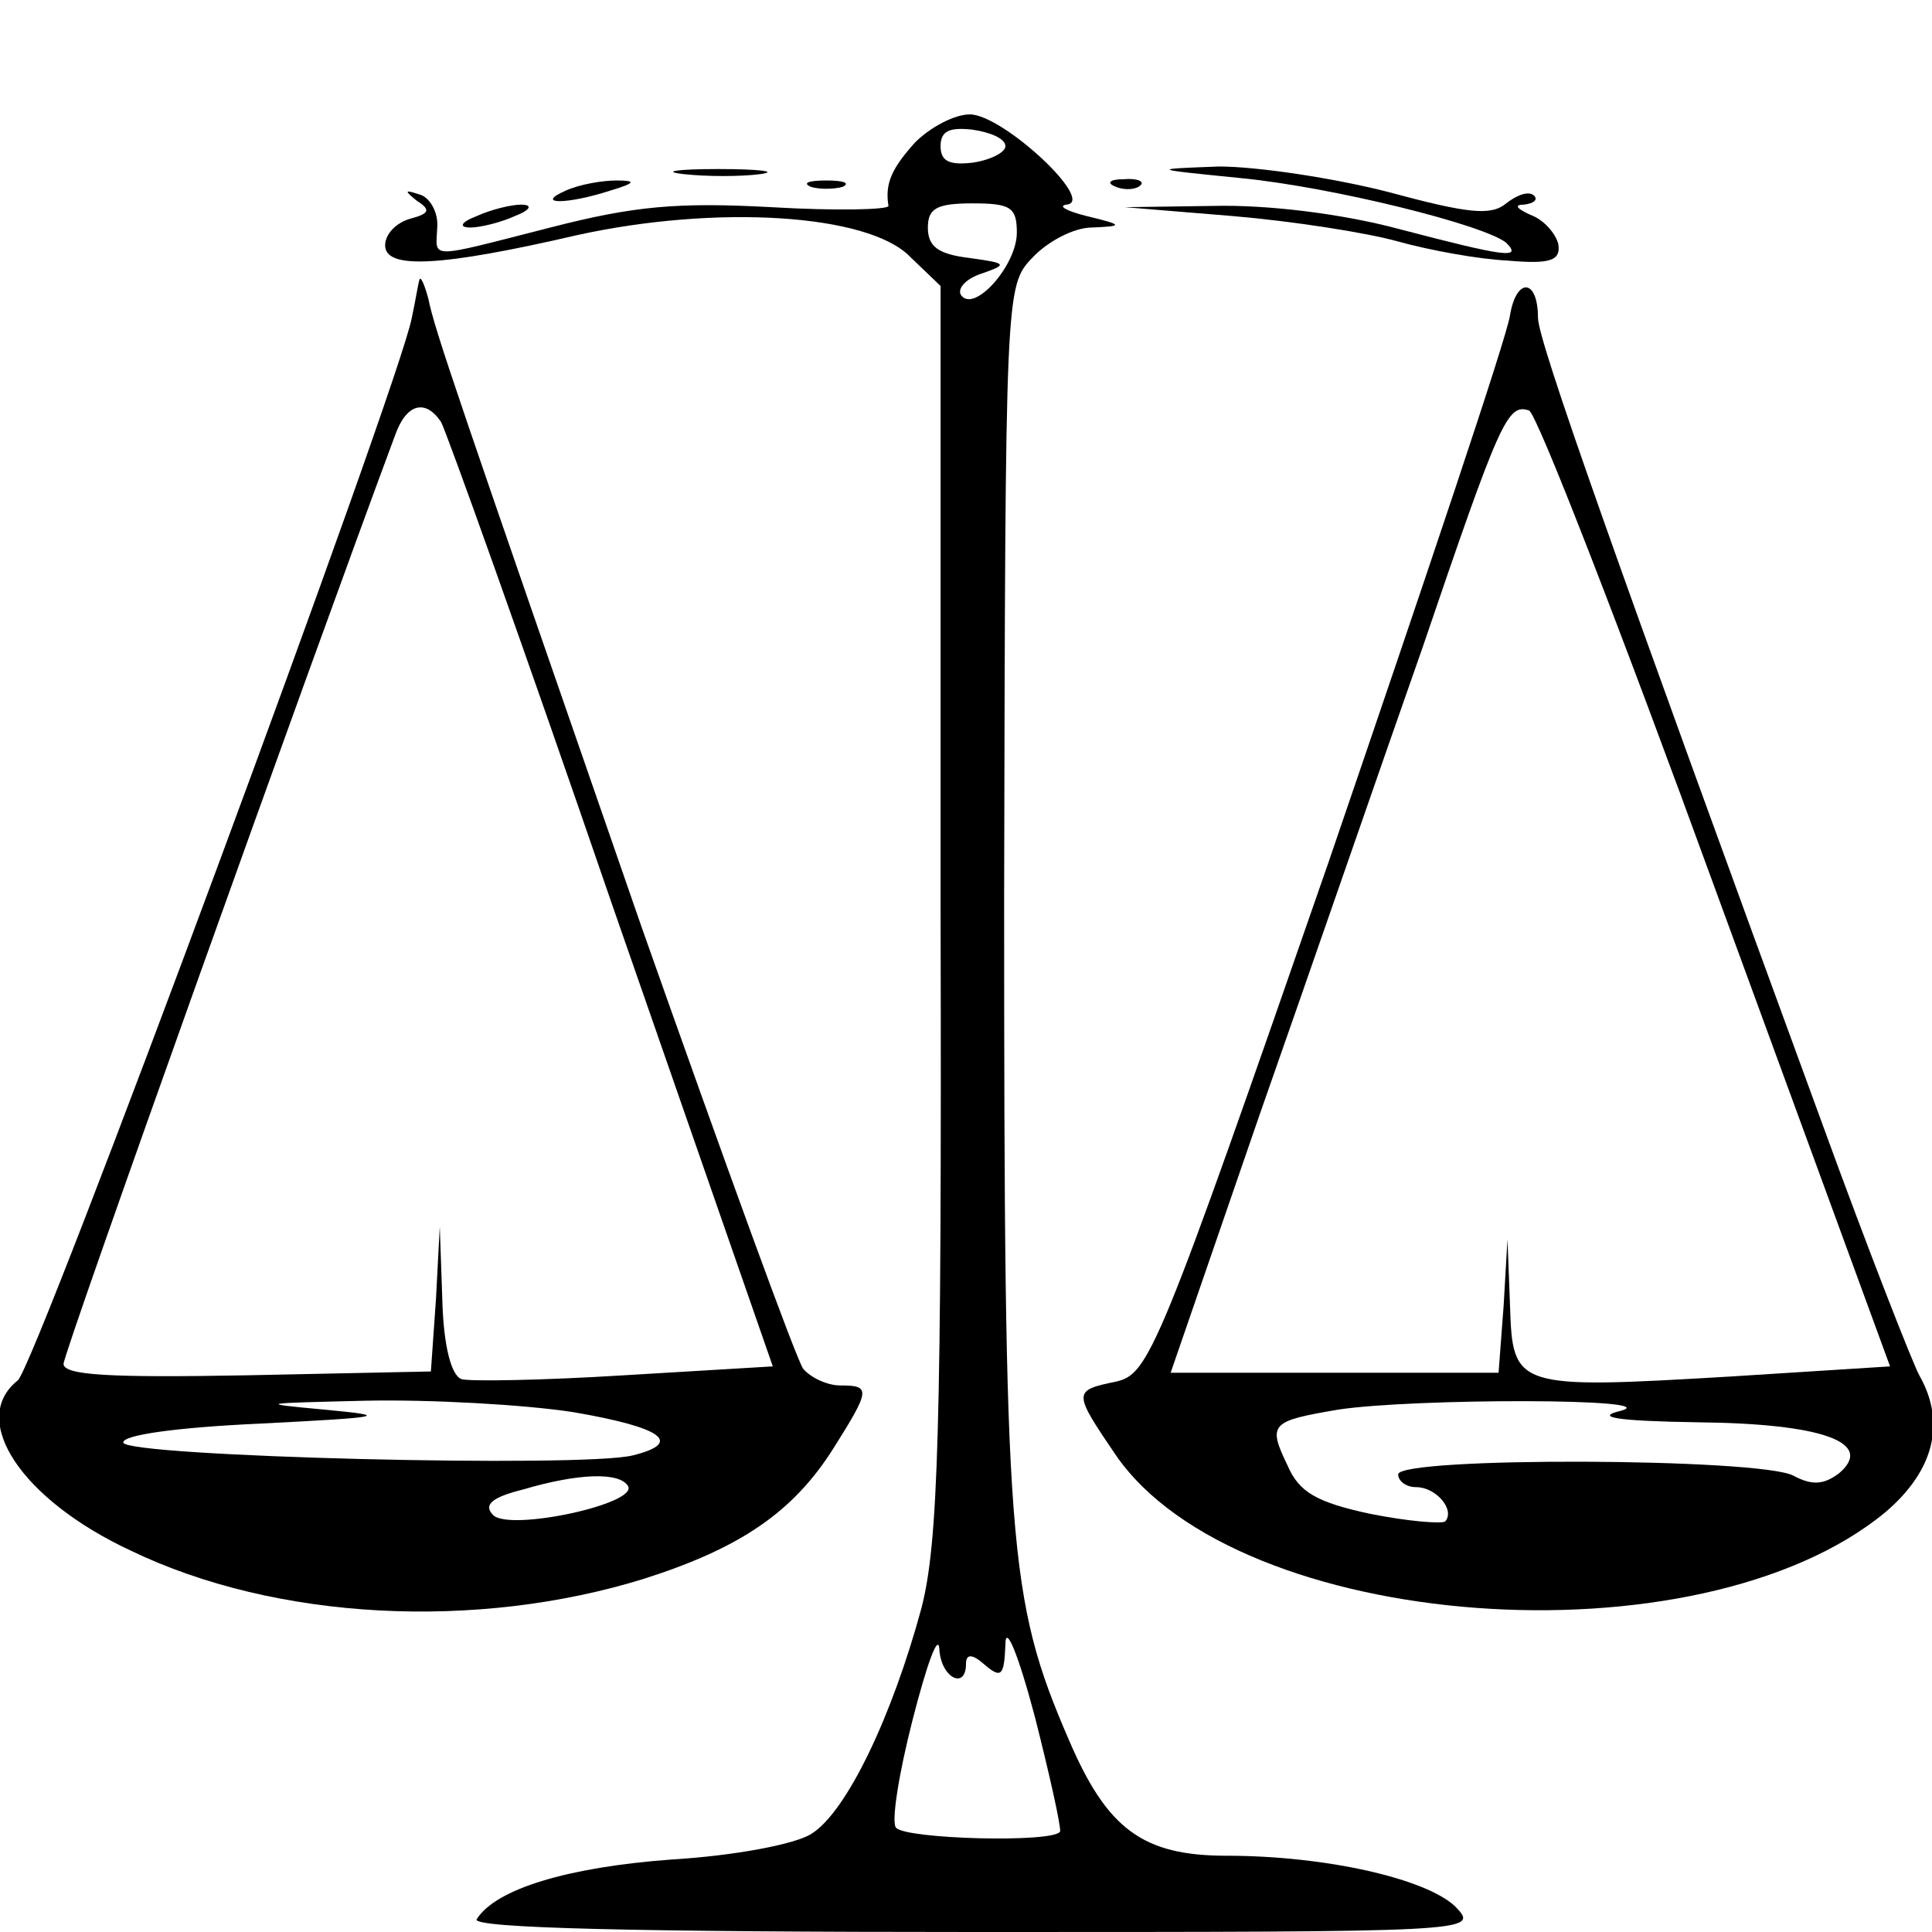
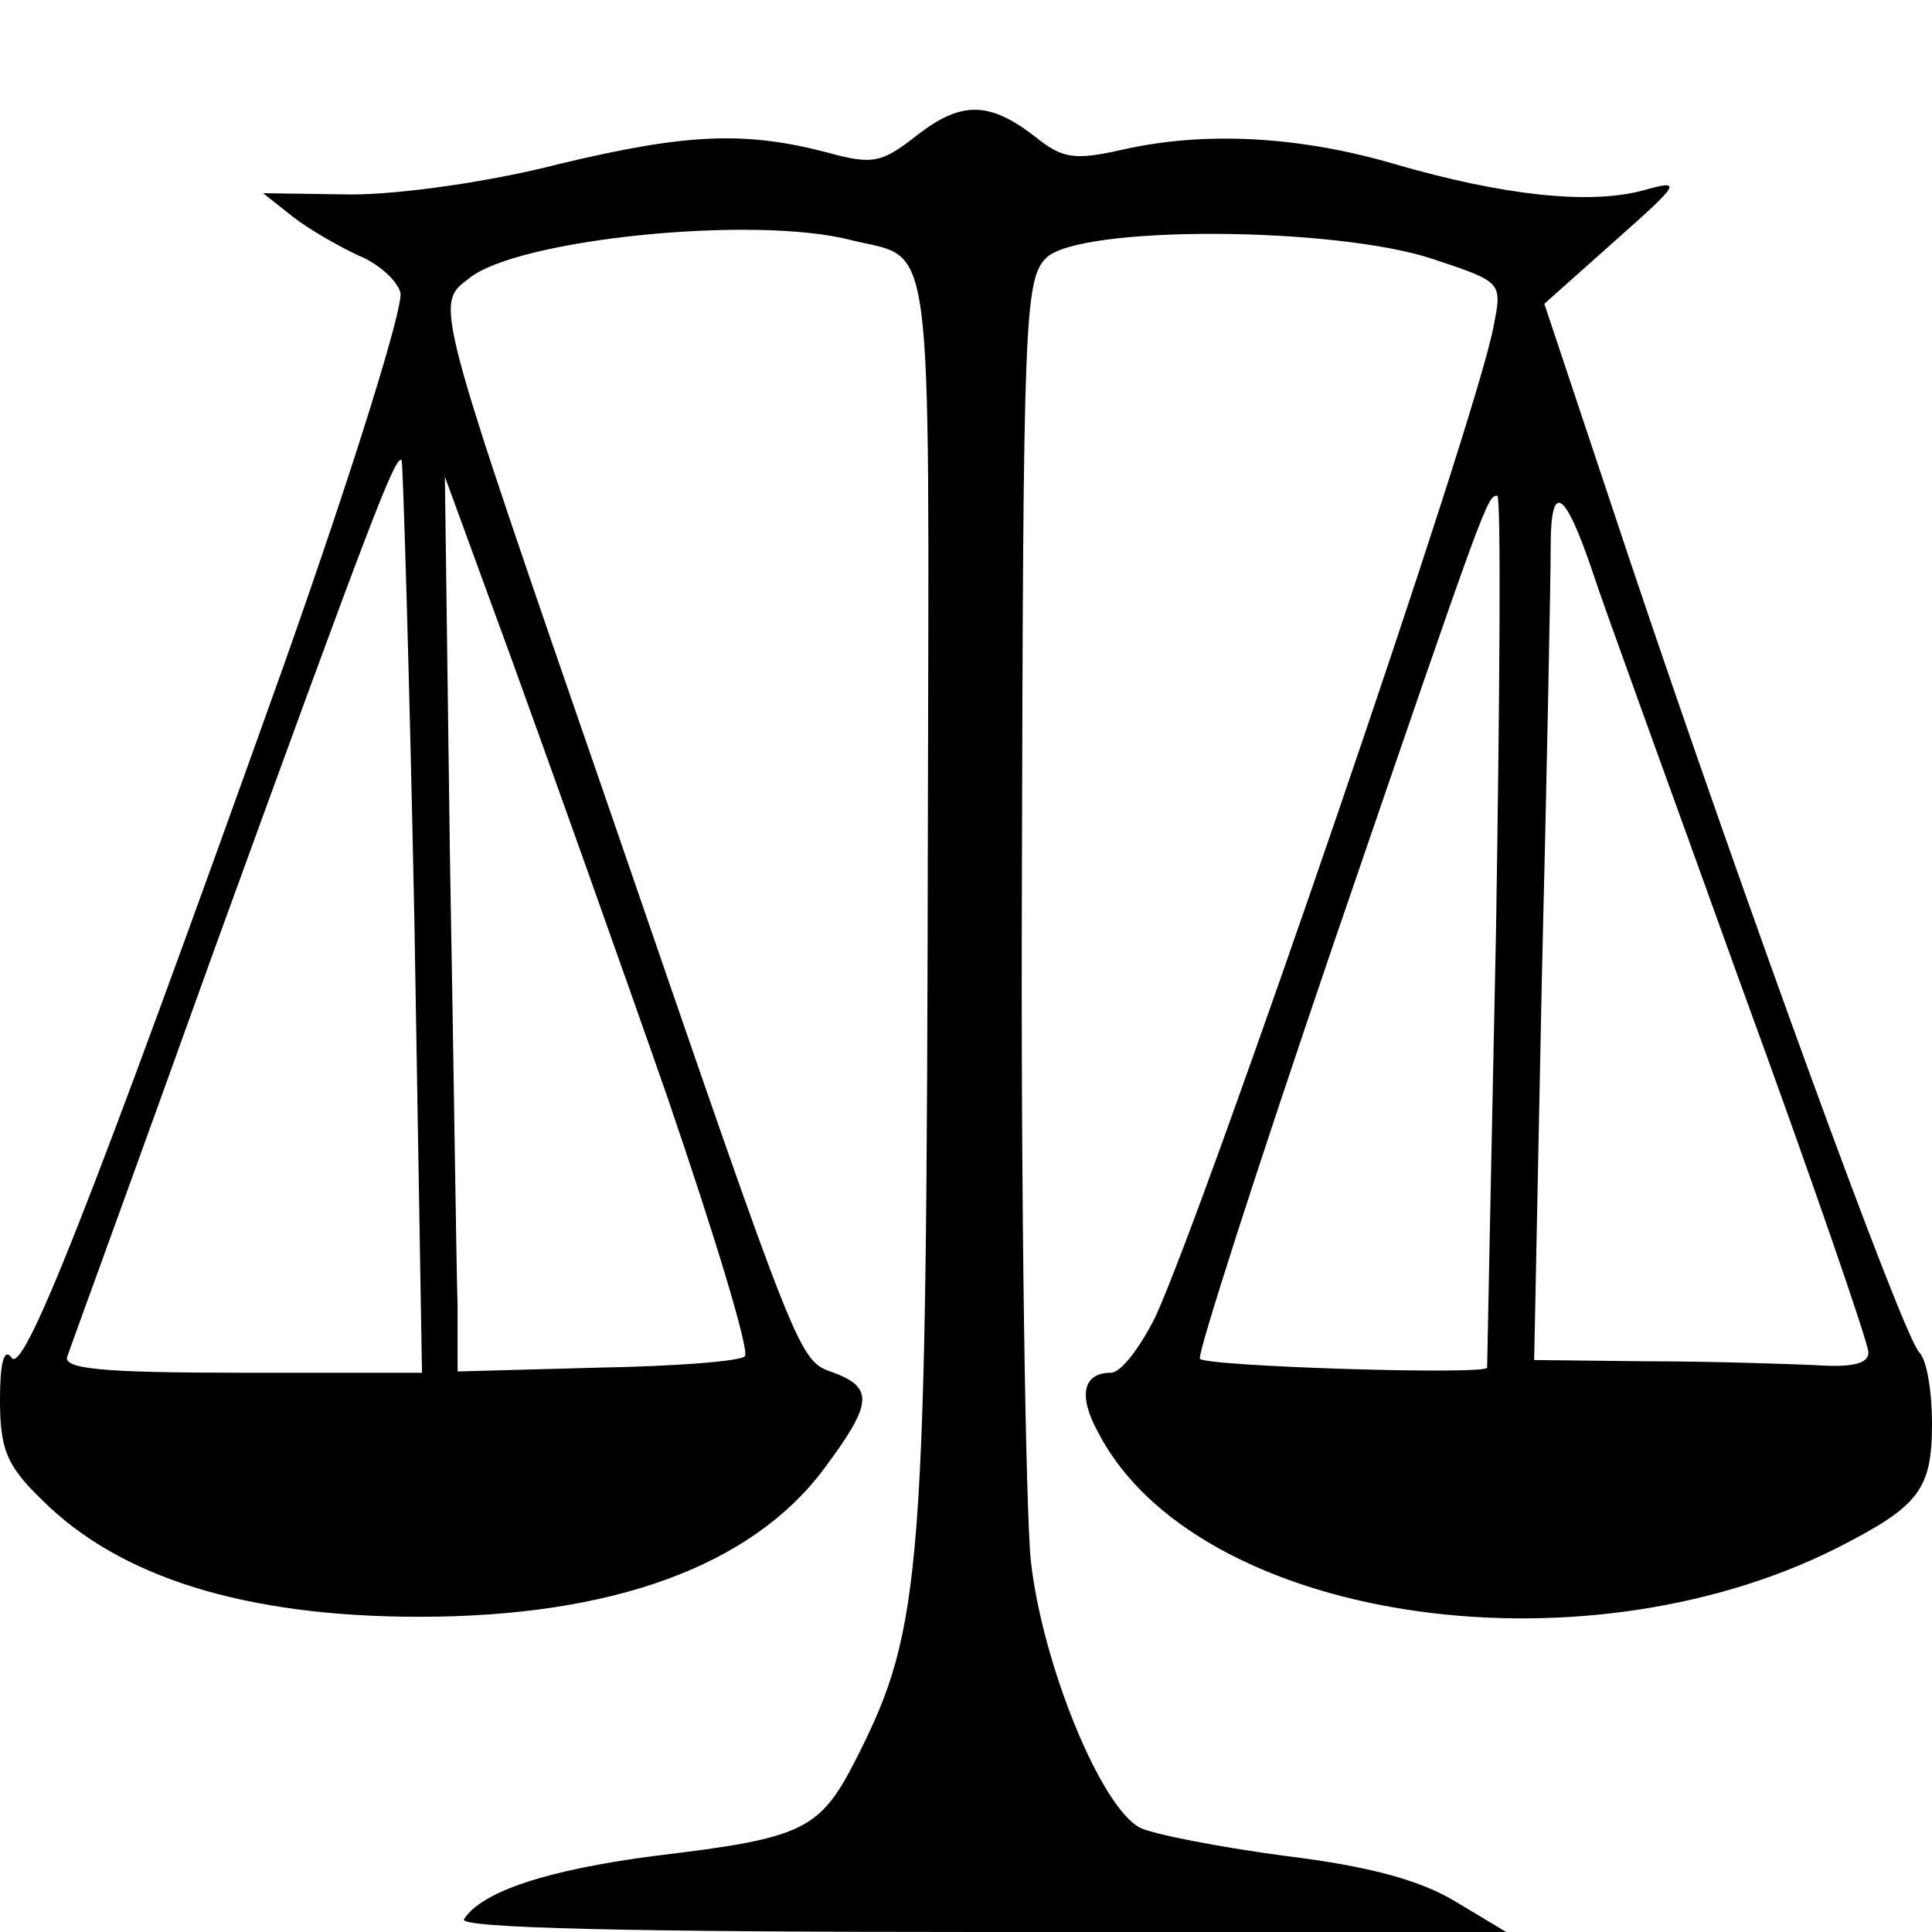
<svg xmlns="http://www.w3.org/2000/svg" version="1.0" width="152pt" height="152pt" viewBox="0 0 152 152" preserveAspectRatio="xMidYMid meet">
  <g transform="translate(0,152) scale(0.1,-0.1)" fill="#000000" stroke="none">
-     <path d="M720 1408 c-18 -20 -24 -32 -21 -50 0 -3 -41 -4 -92 -1 -74 4 -108 1 -174 -16 -98 -25 -90 -25 -89 0 1 12 -6 24 -14 26 -12 4 -12 3 -2 -5 11 -7 10 -10 -5 -14 -11 -3 -20 -12 -20 -21 0 -19 43 -17 151 8 109 24 229 17 262 -17 l24 -23 0 -490 c1 -415 -2 -499 -15 -550 -23 -85 -59 -161 -87 -178 -13 -8 -60 -17 -110 -20 -81 -6 -138 -23 -153 -47 -4 -7 127 -10 392 -10 396 0 397 0 378 20 -23 22 -102 40 -180 40 -66 0 -94 21 -124 91 -48 111 -51 152 -51 664 1 476 1 480 22 502 12 13 33 24 47 24 25 1 25 2 -4 9 -16 4 -23 8 -16 9 24 2 -50 71 -76 71 -12 0 -31 -10 -43 -22z m71 -3 c0 -5 -12 -11 -26 -13 -18 -2 -25 1 -25 13 0 12 7 15 25 13 14 -2 26 -7 26 -13z m9 -68 c0 -26 -34 -64 -44 -49 -3 5 4 13 17 17 20 7 19 8 -10 12 -25 3 -33 9 -33 24 0 15 7 19 35 19 30 0 35 -3 35 -23z m34 -1258 c-5 -9 -121 -6 -129 3 -4 4 2 42 13 85 11 43 20 68 21 56 1 -23 21 -33 21 -12 0 8 5 8 15 -1 13 -11 15 -8 16 16 0 17 10 -7 23 -56 12 -47 21 -88 20 -91z" />
-     <path d="M538 1383 c18 -2 45 -2 60 0 15 2 0 4 -33 4 -33 0 -45 -2 -27 -4z" />
-     <path d="M975 1380 c73 -7 193 -37 210 -51 13 -13 -1 -11 -85 11 -45 12 -103 19 -145 18 l-70 -1 85 -7 c47 -4 105 -13 130 -20 25 -7 64 -14 86 -15 34 -3 42 0 40 13 -2 8 -11 19 -22 23 -11 5 -13 8 -5 8 8 1 11 4 8 7 -4 4 -13 1 -22 -6 -12 -10 -30 -8 -93 9 -43 11 -103 20 -133 20 -54 -2 -54 -2 16 -9z" />
-     <path d="M445 1370 c-25 -11 1 -11 35 0 20 6 21 8 5 8 -11 0 -29 -3 -40 -8z" />
-     <path d="M638 1373 c6 -2 18 -2 25 0 6 3 1 5 -13 5 -14 0 -19 -2 -12 -5z" />
-     <path d="M878 1373 c7 -3 16 -2 19 1 4 3 -2 6 -13 5 -11 0 -14 -3 -6 -6z" />
-     <path d="M375 1350 c-13 -5 -14 -9 -5 -9 8 0 24 4 35 9 13 5 14 9 5 9 -8 0 -24 -4 -35 -9z" />
-     <path d="M330 1300 c-1 -3 -3 -16 -6 -30 -9 -50 -296 -825 -310 -836 -39 -31 3 -94 89 -134 114 -55 272 -63 404 -22 75 24 117 52 149 103 29 46 29 49 5 49 -10 0 -23 6 -29 13 -5 6 -62 163 -127 347 -146 421 -163 470 -168 495 -3 11 -6 18 -7 15z m17 -112 c4 -7 65 -177 134 -378 l127 -365 -117 -7 c-64 -4 -122 -5 -128 -3 -8 3 -14 26 -15 62 l-2 58 -3 -57 -4 -57 -144 -3 c-109 -2 -145 0 -145 9 0 9 194 551 261 731 9 25 24 28 36 10z m104 -779 c70 -12 87 -24 47 -34 -40 -10 -398 -1 -401 10 -1 6 42 12 108 15 98 5 103 6 50 11 -54 5 -50 5 33 7 51 1 124 -3 163 -9z m43 -58 c9 -14 -93 -36 -106 -23 -8 8 -1 14 23 20 44 13 76 14 83 3z" />
-     <path d="M1188 1272 c-2 -16 -67 -209 -143 -431 -134 -386 -141 -402 -167 -408 -34 -7 -34 -8 0 -58 96 -139 458 -166 605 -45 39 33 48 71 27 108 -5 9 -40 98 -76 197 -163 445 -224 617 -224 635 0 31 -17 32 -22 2z m162 -453 l137 -374 -126 -8 c-169 -10 -171 -9 -173 56 l-2 52 -3 -52 -4 -53 -129 0 -129 0 70 203 c39 111 96 276 128 367 61 179 67 193 84 187 6 -2 72 -172 147 -378z m-75 -409 c-21 -5 -3 -8 61 -9 98 -1 139 -16 111 -40 -12 -9 -21 -10 -36 -2 -26 14 -311 15 -311 1 0 -5 6 -10 14 -10 16 0 31 -18 23 -27 -3 -2 -29 0 -59 6 -42 9 -56 17 -65 38 -16 33 -13 35 40 44 59 9 260 9 222 -1z" />
+     <path d="M722 1414 c-28 -22 -35 -24 -71 -14 -65 17 -111 15 -211 -9 -54 -14 -125 -24 -164 -24 l-69 1 24 -19 c13 -10 36 -23 51 -30 15 -6 30 -19 33 -29 3 -10 -37 -139 -93 -297 -153 -428 -204 -556 -213 -541 -6 8 -9 -5 -9 -33 0 -39 5 -52 33 -79 61 -61 160 -92 297 -92 152 0 261 40 318 116 38 51 40 64 8 76 -28 10 -25 3 -174 436 -142 411 -140 404 -113 425 38 31 225 50 301 30 65 -16 61 17 60 -457 -1 -594 -4 -634 -56 -737 -29 -57 -41 -63 -158 -77 -85 -11 -137 -28 -151 -50 -4 -7 132 -10 407 -10 l413 0 -40 24 c-28 17 -69 28 -135 36 -52 7 -103 17 -113 22 -31 16 -77 129 -86 210 -4 40 -8 283 -7 540 1 435 2 468 19 485 26 26 228 25 305 -1 54 -18 54 -18 47 -53 -13 -72 -226 -692 -266 -779 -12 -24 -27 -44 -35 -44 -22 0 -26 -18 -10 -47 76 -147 376 -194 581 -91 65 33 75 46 75 98 0 25 -4 50 -10 56 -13 13 -139 359 -227 621 l-68 204 55 49 c53 47 54 49 22 40 -42 -11 -109 -4 -195 21 -75 22 -150 26 -215 11 -36 -8 -46 -7 -67 10 -36 28 -58 29 -93 2z m-396 -617 l6 -357 -142 0 c-110 0 -141 3 -137 13 2 6 55 151 116 321 124 341 142 388 147 384 1 -2 6 -164 10 -361z m199 -140 c37 -108 65 -200 61 -204 -3 -4 -56 -8 -116 -9 l-110 -3 0 52 c-1 29 -3 187 -6 352 l-4 300 53 -145 c29 -80 84 -234 122 -343z m652 131 c-4 -189 -7 -344 -7 -344 -1 -6 -222 1 -226 7 -2 4 45 150 105 326 120 350 121 353 129 353 3 0 2 -154 -1 -342z m76 282 c8 -25 61 -170 116 -323 56 -153 101 -284 101 -291 0 -9 -13 -12 -42 -10 -24 1 -83 3 -132 3 l-89 1 6 298 c4 163 7 317 7 342 0 52 11 45 33 -20z" />
  </g>
</svg>
